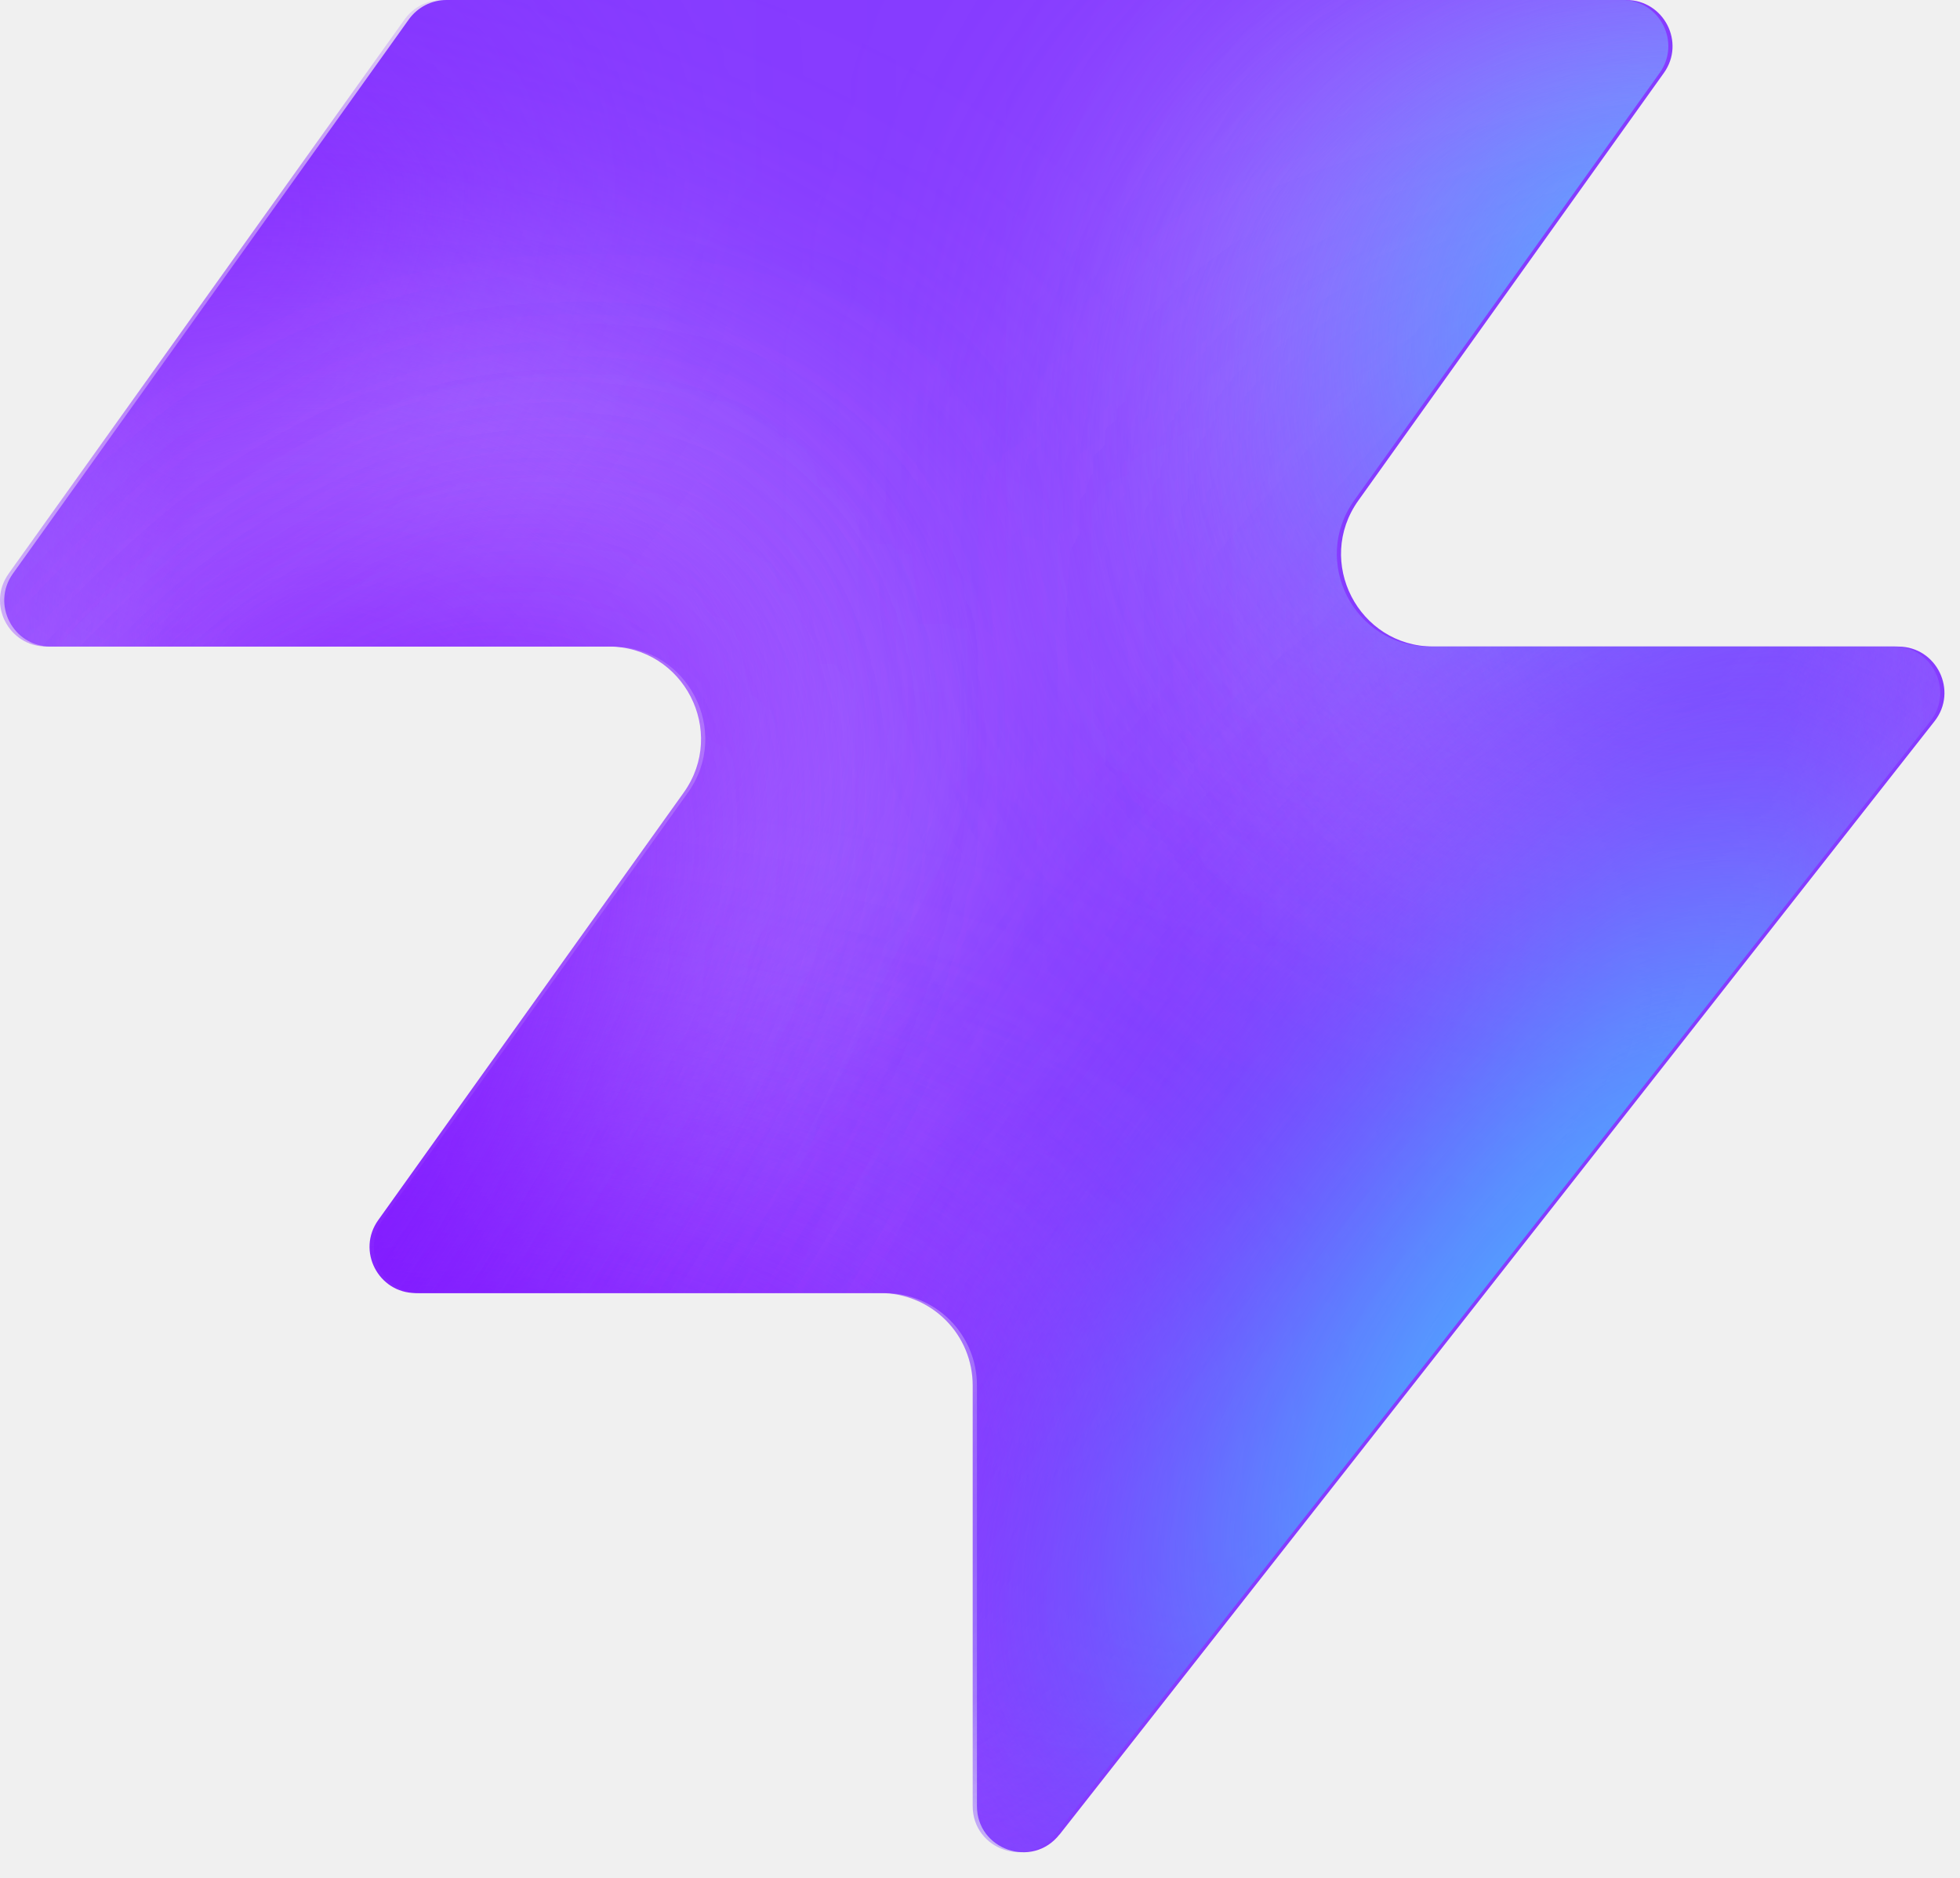
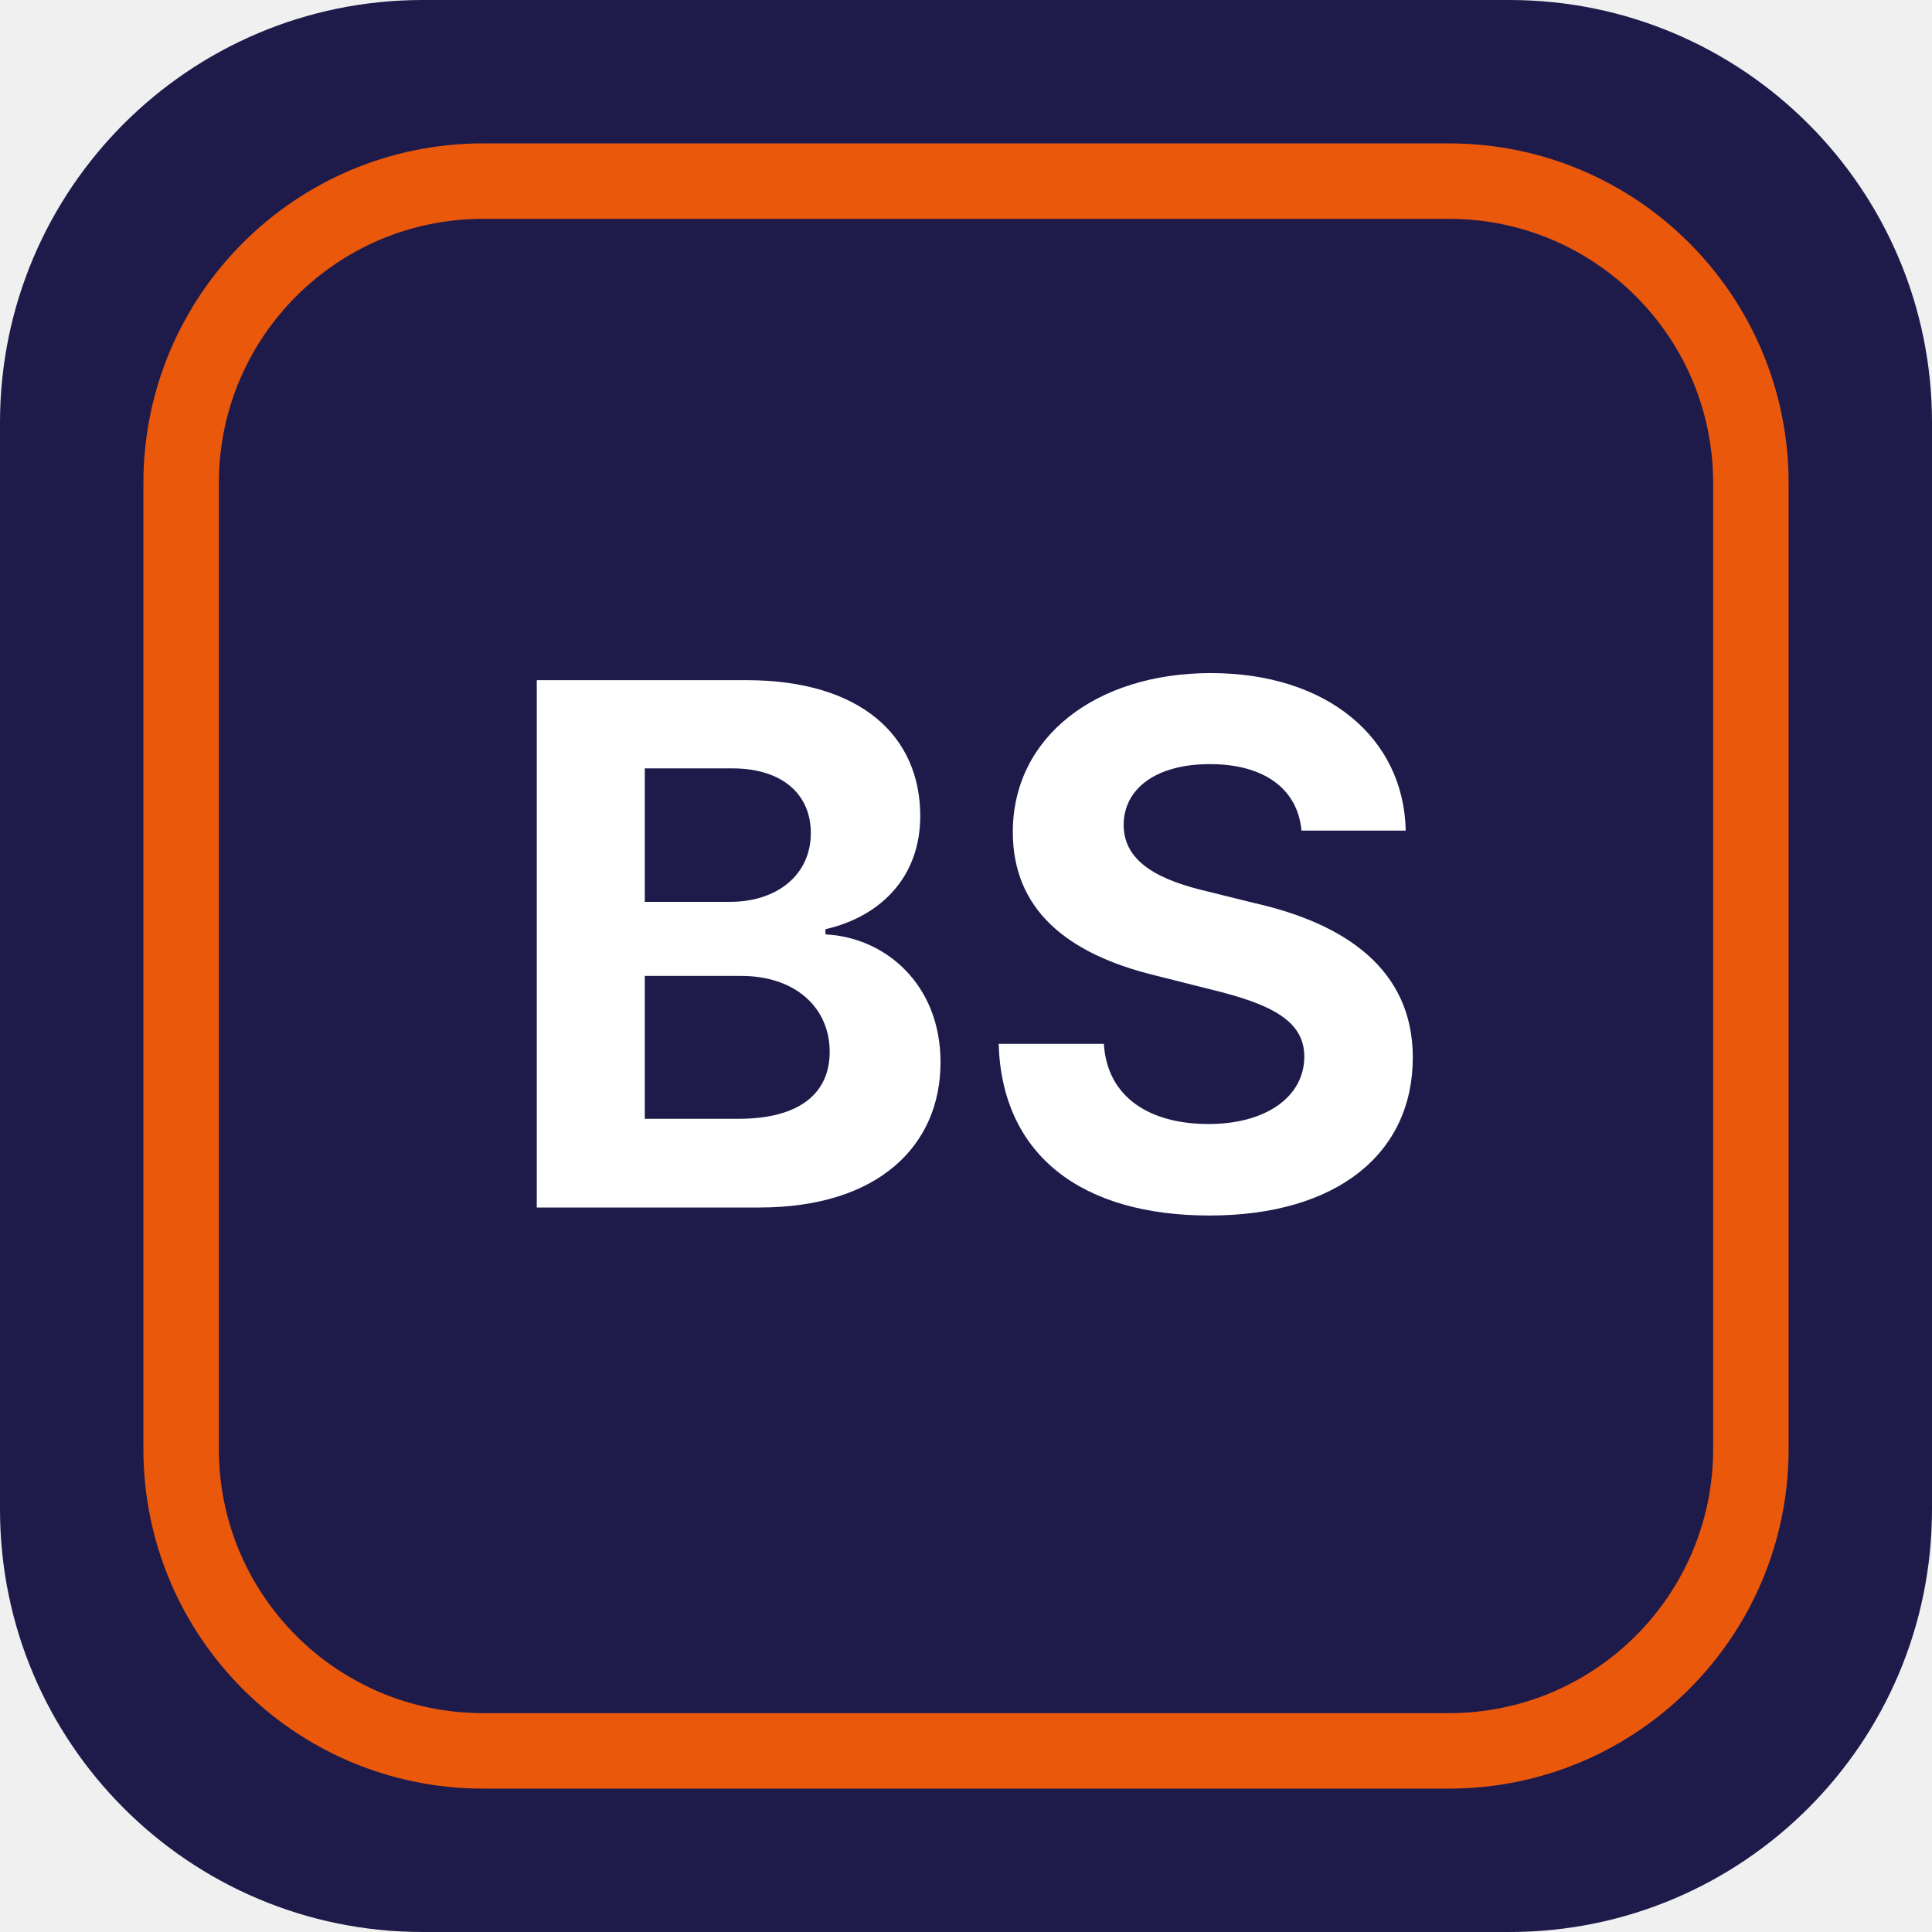
- <svg xmlns="http://www.w3.org/2000/svg" width="48" height="46" fill="none" viewBox="0 0 48 46">
-   <path fill="#863bff" d="M25.946 44.938c-.664.845-2.021.375-2.021-.698V33.937a2.26 2.26 0 0 0-2.262-2.262H10.287c-.92 0-1.456-1.04-.92-1.788l7.48-10.471c1.07-1.497 0-3.578-1.842-3.578H1.237c-.92 0-1.456-1.04-.92-1.788L10.013.474c.214-.297.556-.474.92-.474h28.894c.92 0 1.456 1.04.92 1.788l-7.48 10.471c-1.07 1.498 0 3.579 1.842 3.579h11.377c.943 0 1.473 1.088.89 1.83L25.947 44.94z" style="fill:#863bff;fill:color(display-p3 .525 .23 1);fill-opacity:1" />
-   <mask id="a" width="48" height="46" x="0" y="0" maskUnits="userSpaceOnUse" style="mask-type:alpha">
-     <path fill="#000" d="M25.842 44.938c-.664.844-2.021.375-2.021-.698V33.937a2.26 2.26 0 0 0-2.262-2.262H10.183c-.92 0-1.456-1.04-.92-1.788l7.48-10.471c1.07-1.498 0-3.579-1.842-3.579H1.133c-.92 0-1.456-1.04-.92-1.787L9.91.473c.214-.297.556-.474.92-.474h28.894c.92 0 1.456 1.04.92 1.788l-7.48 10.471c-1.07 1.498 0 3.578 1.842 3.578h11.377c.943 0 1.473 1.088.89 1.832L25.843 44.94z" style="fill:#000;fill-opacity:1" />
-   </mask>
-   <g mask="url(#a)">
-     <g filter="url(#b)">
-       <ellipse cx="5.508" cy="14.704" fill="#ede6ff" rx="5.508" ry="14.704" style="fill:#ede6ff;fill:color(display-p3 .927 .903 1);fill-opacity:1" transform="matrix(.00324 1 1 -.00324 -4.47 31.516)" />
-     </g>
-     <g filter="url(#c)">
-       <ellipse cx="10.399" cy="29.851" fill="#ede6ff" rx="10.399" ry="29.851" style="fill:#ede6ff;fill:color(display-p3 .927 .903 1);fill-opacity:1" transform="matrix(.00324 1 1 -.00324 -39.328 7.883)" />
-     </g>
-     <g filter="url(#d)">
-       <ellipse cx="5.508" cy="30.487" fill="#7e14ff" rx="5.508" ry="30.487" style="fill:#7e14ff;fill:color(display-p3 .492 .077 1);fill-opacity:1" transform="rotate(89.814 -25.913 -14.639)scale(1 -1)" />
-     </g>
-     <g filter="url(#e)">
-       <ellipse cx="5.508" cy="30.599" fill="#7e14ff" rx="5.508" ry="30.599" style="fill:#7e14ff;fill:color(display-p3 .492 .077 1);fill-opacity:1" transform="rotate(89.814 -32.644 -3.334)scale(1 -1)" />
-     </g>
-     <g filter="url(#f)">
-       <ellipse cx="5.508" cy="30.599" fill="#7e14ff" rx="5.508" ry="30.599" style="fill:#7e14ff;fill:color(display-p3 .492 .077 1);fill-opacity:1" transform="matrix(.00324 1 1 -.00324 -34.34 30.47)" />
-     </g>
-     <g filter="url(#g)">
-       <ellipse cx="14.072" cy="22.078" fill="#ede6ff" rx="14.072" ry="22.078" style="fill:#ede6ff;fill:color(display-p3 .927 .903 1);fill-opacity:1" transform="rotate(93.35 24.506 48.493)scale(-1 1)" />
-     </g>
-     <g filter="url(#h)">
-       <ellipse cx="3.47" cy="21.501" fill="#7e14ff" rx="3.47" ry="21.501" style="fill:#7e14ff;fill:color(display-p3 .492 .077 1);fill-opacity:1" transform="rotate(89.009 28.708 47.59)scale(-1 1)" />
-     </g>
-     <g filter="url(#i)">
-       <ellipse cx="3.47" cy="21.501" fill="#7e14ff" rx="3.47" ry="21.501" style="fill:#7e14ff;fill:color(display-p3 .492 .077 1);fill-opacity:1" transform="rotate(89.009 28.708 47.59)scale(-1 1)" />
-     </g>
-     <g filter="url(#j)">
-       <ellipse cx=".387" cy="8.972" fill="#7e14ff" rx="4.407" ry="29.108" style="fill:#7e14ff;fill:color(display-p3 .492 .077 1);fill-opacity:1" transform="rotate(39.51 .387 8.972)" />
-     </g>
-     <g filter="url(#k)">
-       <ellipse cx="47.523" cy="-6.092" fill="#7e14ff" rx="4.407" ry="29.108" style="fill:#7e14ff;fill:color(display-p3 .492 .077 1);fill-opacity:1" transform="rotate(37.892 47.523 -6.092)" />
-     </g>
-     <g filter="url(#l)">
-       <ellipse cx="41.412" cy="6.333" fill="#47bfff" rx="5.971" ry="9.665" style="fill:#47bfff;fill:color(display-p3 .28 .748 1);fill-opacity:1" transform="rotate(37.892 41.412 6.333)" />
-     </g>
-     <g filter="url(#m)">
-       <ellipse cx="-1.879" cy="38.332" fill="#7e14ff" rx="4.407" ry="29.108" style="fill:#7e14ff;fill:color(display-p3 .492 .077 1);fill-opacity:1" transform="rotate(37.892 -1.88 38.332)" />
-     </g>
-     <g filter="url(#n)">
-       <ellipse cx="-1.879" cy="38.332" fill="#7e14ff" rx="4.407" ry="29.108" style="fill:#7e14ff;fill:color(display-p3 .492 .077 1);fill-opacity:1" transform="rotate(37.892 -1.88 38.332)" />
-     </g>
-     <g filter="url(#o)">
-       <ellipse cx="35.651" cy="29.907" fill="#7e14ff" rx="4.407" ry="29.108" style="fill:#7e14ff;fill:color(display-p3 .492 .077 1);fill-opacity:1" transform="rotate(37.892 35.651 29.907)" />
-     </g>
-     <g filter="url(#p)">
-       <ellipse cx="38.418" cy="32.4" fill="#47bfff" rx="5.971" ry="15.297" style="fill:#47bfff;fill:color(display-p3 .28 .748 1);fill-opacity:1" transform="rotate(37.892 38.418 32.4)" />
-     </g>
-   </g>
-   <defs>
-     <filter id="b" width="60.045" height="41.654" x="-19.77" y="16.149" color-interpolation-filters="sRGB" filterUnits="userSpaceOnUse">
-       <feFlood flood-opacity="0" result="BackgroundImageFix" />
-       <feBlend in="SourceGraphic" in2="BackgroundImageFix" result="shape" />
-       <feGaussianBlur result="effect1_foregroundBlur_2002_17158" stdDeviation="7.659" />
-     </filter>
-     <filter id="c" width="90.34" height="51.437" x="-54.613" y="-7.533" color-interpolation-filters="sRGB" filterUnits="userSpaceOnUse">
-       <feFlood flood-opacity="0" result="BackgroundImageFix" />
-       <feBlend in="SourceGraphic" in2="BackgroundImageFix" result="shape" />
-       <feGaussianBlur result="effect1_foregroundBlur_2002_17158" stdDeviation="7.659" />
-     </filter>
-     <filter id="d" width="79.355" height="29.4" x="-49.64" y="2.03" color-interpolation-filters="sRGB" filterUnits="userSpaceOnUse">
-       <feFlood flood-opacity="0" result="BackgroundImageFix" />
-       <feBlend in="SourceGraphic" in2="BackgroundImageFix" result="shape" />
-       <feGaussianBlur result="effect1_foregroundBlur_2002_17158" stdDeviation="4.596" />
-     </filter>
-     <filter id="e" width="79.579" height="29.4" x="-45.045" y="20.029" color-interpolation-filters="sRGB" filterUnits="userSpaceOnUse">
-       <feFlood flood-opacity="0" result="BackgroundImageFix" />
-       <feBlend in="SourceGraphic" in2="BackgroundImageFix" result="shape" />
-       <feGaussianBlur result="effect1_foregroundBlur_2002_17158" stdDeviation="4.596" />
-     </filter>
-     <filter id="f" width="79.579" height="29.4" x="-43.513" y="21.178" color-interpolation-filters="sRGB" filterUnits="userSpaceOnUse">
-       <feFlood flood-opacity="0" result="BackgroundImageFix" />
-       <feBlend in="SourceGraphic" in2="BackgroundImageFix" result="shape" />
-       <feGaussianBlur result="effect1_foregroundBlur_2002_17158" stdDeviation="4.596" />
-     </filter>
-     <filter id="g" width="74.749" height="58.852" x="15.756" y="-17.901" color-interpolation-filters="sRGB" filterUnits="userSpaceOnUse">
-       <feFlood flood-opacity="0" result="BackgroundImageFix" />
-       <feBlend in="SourceGraphic" in2="BackgroundImageFix" result="shape" />
-       <feGaussianBlur result="effect1_foregroundBlur_2002_17158" stdDeviation="7.659" />
-     </filter>
-     <filter id="h" width="61.377" height="25.362" x="23.548" y="2.284" color-interpolation-filters="sRGB" filterUnits="userSpaceOnUse">
-       <feFlood flood-opacity="0" result="BackgroundImageFix" />
-       <feBlend in="SourceGraphic" in2="BackgroundImageFix" result="shape" />
-       <feGaussianBlur result="effect1_foregroundBlur_2002_17158" stdDeviation="4.596" />
-     </filter>
-     <filter id="i" width="61.377" height="25.362" x="23.548" y="2.284" color-interpolation-filters="sRGB" filterUnits="userSpaceOnUse">
-       <feFlood flood-opacity="0" result="BackgroundImageFix" />
-       <feBlend in="SourceGraphic" in2="BackgroundImageFix" result="shape" />
-       <feGaussianBlur result="effect1_foregroundBlur_2002_17158" stdDeviation="4.596" />
-     </filter>
-     <filter id="j" width="56.045" height="63.649" x="-27.636" y="-22.853" color-interpolation-filters="sRGB" filterUnits="userSpaceOnUse">
-       <feFlood flood-opacity="0" result="BackgroundImageFix" />
-       <feBlend in="SourceGraphic" in2="BackgroundImageFix" result="shape" />
-       <feGaussianBlur result="effect1_foregroundBlur_2002_17158" stdDeviation="4.596" />
-     </filter>
-     <filter id="k" width="54.814" height="64.646" x="20.116" y="-38.415" color-interpolation-filters="sRGB" filterUnits="userSpaceOnUse">
-       <feFlood flood-opacity="0" result="BackgroundImageFix" />
-       <feBlend in="SourceGraphic" in2="BackgroundImageFix" result="shape" />
-       <feGaussianBlur result="effect1_foregroundBlur_2002_17158" stdDeviation="4.596" />
-     </filter>
-     <filter id="l" width="33.541" height="35.313" x="24.641" y="-11.323" color-interpolation-filters="sRGB" filterUnits="userSpaceOnUse">
-       <feFlood flood-opacity="0" result="BackgroundImageFix" />
-       <feBlend in="SourceGraphic" in2="BackgroundImageFix" result="shape" />
-       <feGaussianBlur result="effect1_foregroundBlur_2002_17158" stdDeviation="4.596" />
-     </filter>
-     <filter id="m" width="54.814" height="64.646" x="-29.286" y="6.009" color-interpolation-filters="sRGB" filterUnits="userSpaceOnUse">
-       <feFlood flood-opacity="0" result="BackgroundImageFix" />
-       <feBlend in="SourceGraphic" in2="BackgroundImageFix" result="shape" />
-       <feGaussianBlur result="effect1_foregroundBlur_2002_17158" stdDeviation="4.596" />
-     </filter>
-     <filter id="n" width="54.814" height="64.646" x="-29.286" y="6.009" color-interpolation-filters="sRGB" filterUnits="userSpaceOnUse">
-       <feFlood flood-opacity="0" result="BackgroundImageFix" />
-       <feBlend in="SourceGraphic" in2="BackgroundImageFix" result="shape" />
-       <feGaussianBlur result="effect1_foregroundBlur_2002_17158" stdDeviation="4.596" />
-     </filter>
-     <filter id="o" width="54.814" height="64.646" x="8.244" y="-2.416" color-interpolation-filters="sRGB" filterUnits="userSpaceOnUse">
-       <feFlood flood-opacity="0" result="BackgroundImageFix" />
-       <feBlend in="SourceGraphic" in2="BackgroundImageFix" result="shape" />
-       <feGaussianBlur result="effect1_foregroundBlur_2002_17158" stdDeviation="4.596" />
-     </filter>
-     <filter id="p" width="39.409" height="43.623" x="18.713" y="10.588" color-interpolation-filters="sRGB" filterUnits="userSpaceOnUse">
-       <feFlood flood-opacity="0" result="BackgroundImageFix" />
-       <feBlend in="SourceGraphic" in2="BackgroundImageFix" result="shape" />
-       <feGaussianBlur result="effect1_foregroundBlur_2002_17158" stdDeviation="4.596" />
-     </filter>
-   </defs>
+ <svg xmlns="http://www.w3.org/2000/svg" viewBox="0 0 64 64" width="64" height="64" role="img" aria-label="Logo">
+   <rect width="64" height="64" rx="14" fill="#1E1B4B" />
+   <rect x="6" y="6" width="52" height="52" rx="10" fill="none" stroke="#EA580C" stroke-width="2.5" />
+   <text x="32" y="40" text-anchor="middle" font-family="system-ui, -apple-system, sans-serif" font-size="24" font-weight="700" fill="#FFFFFF">BS</text>
</svg>
